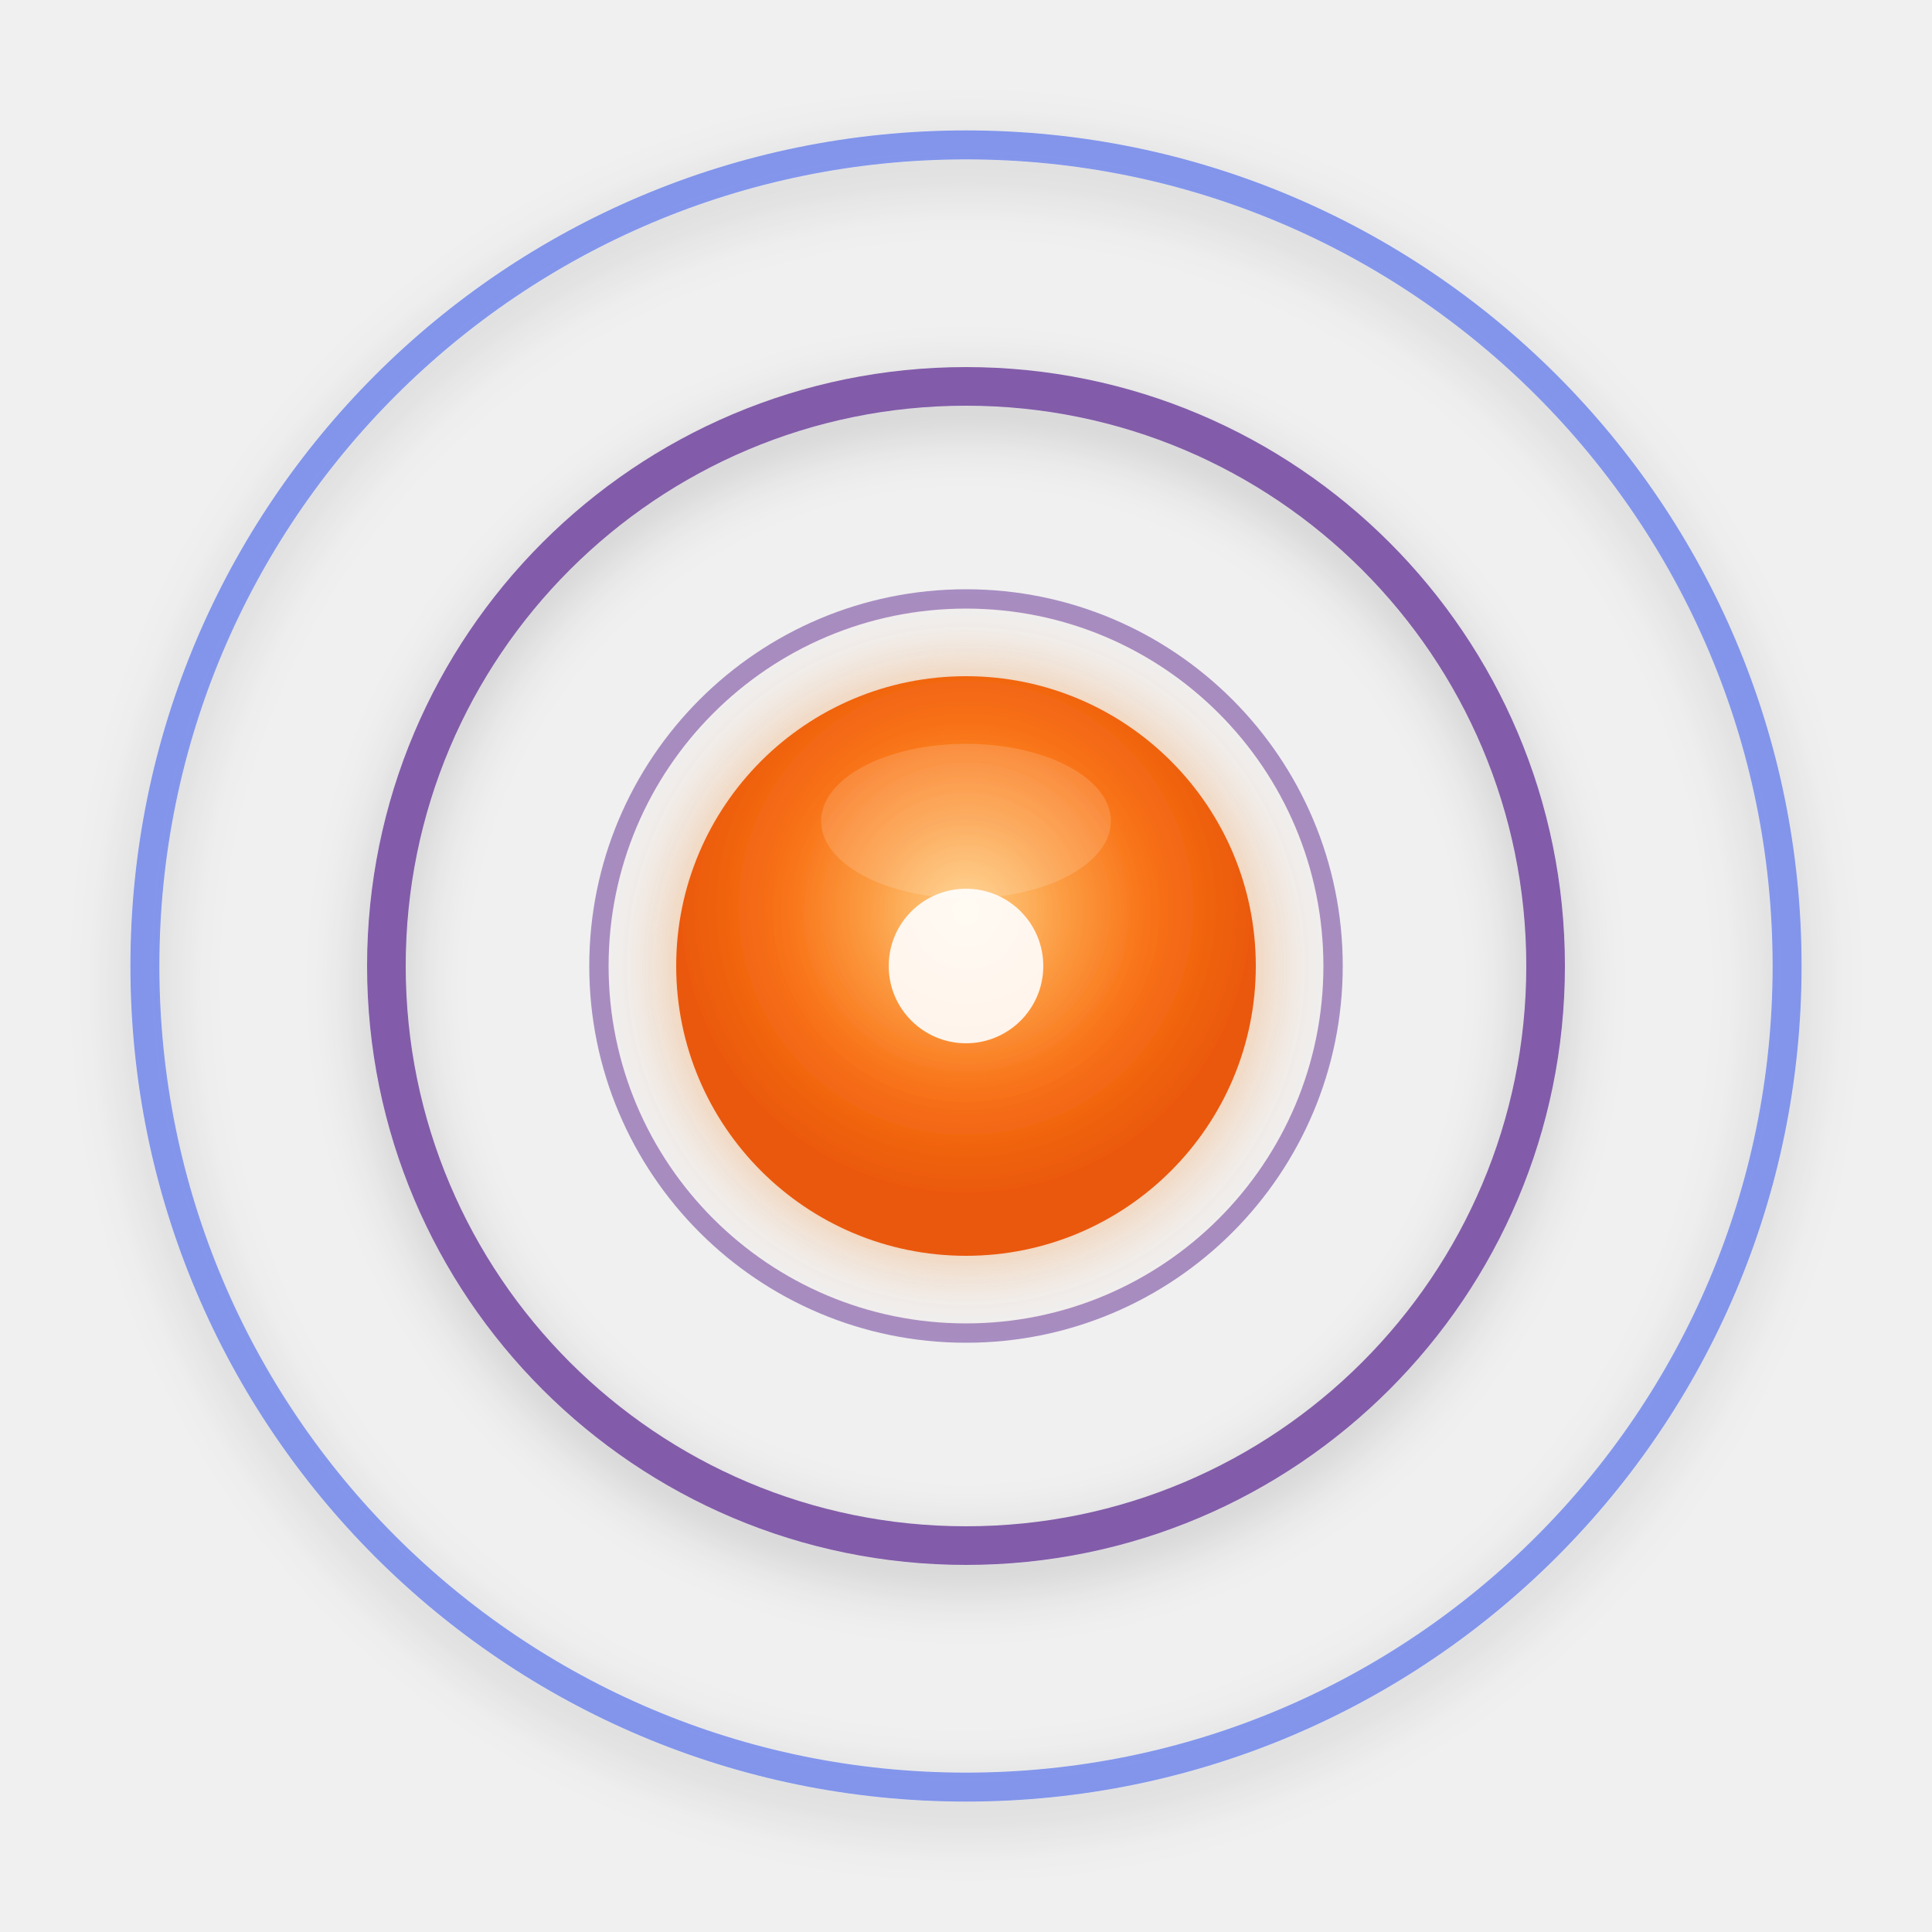
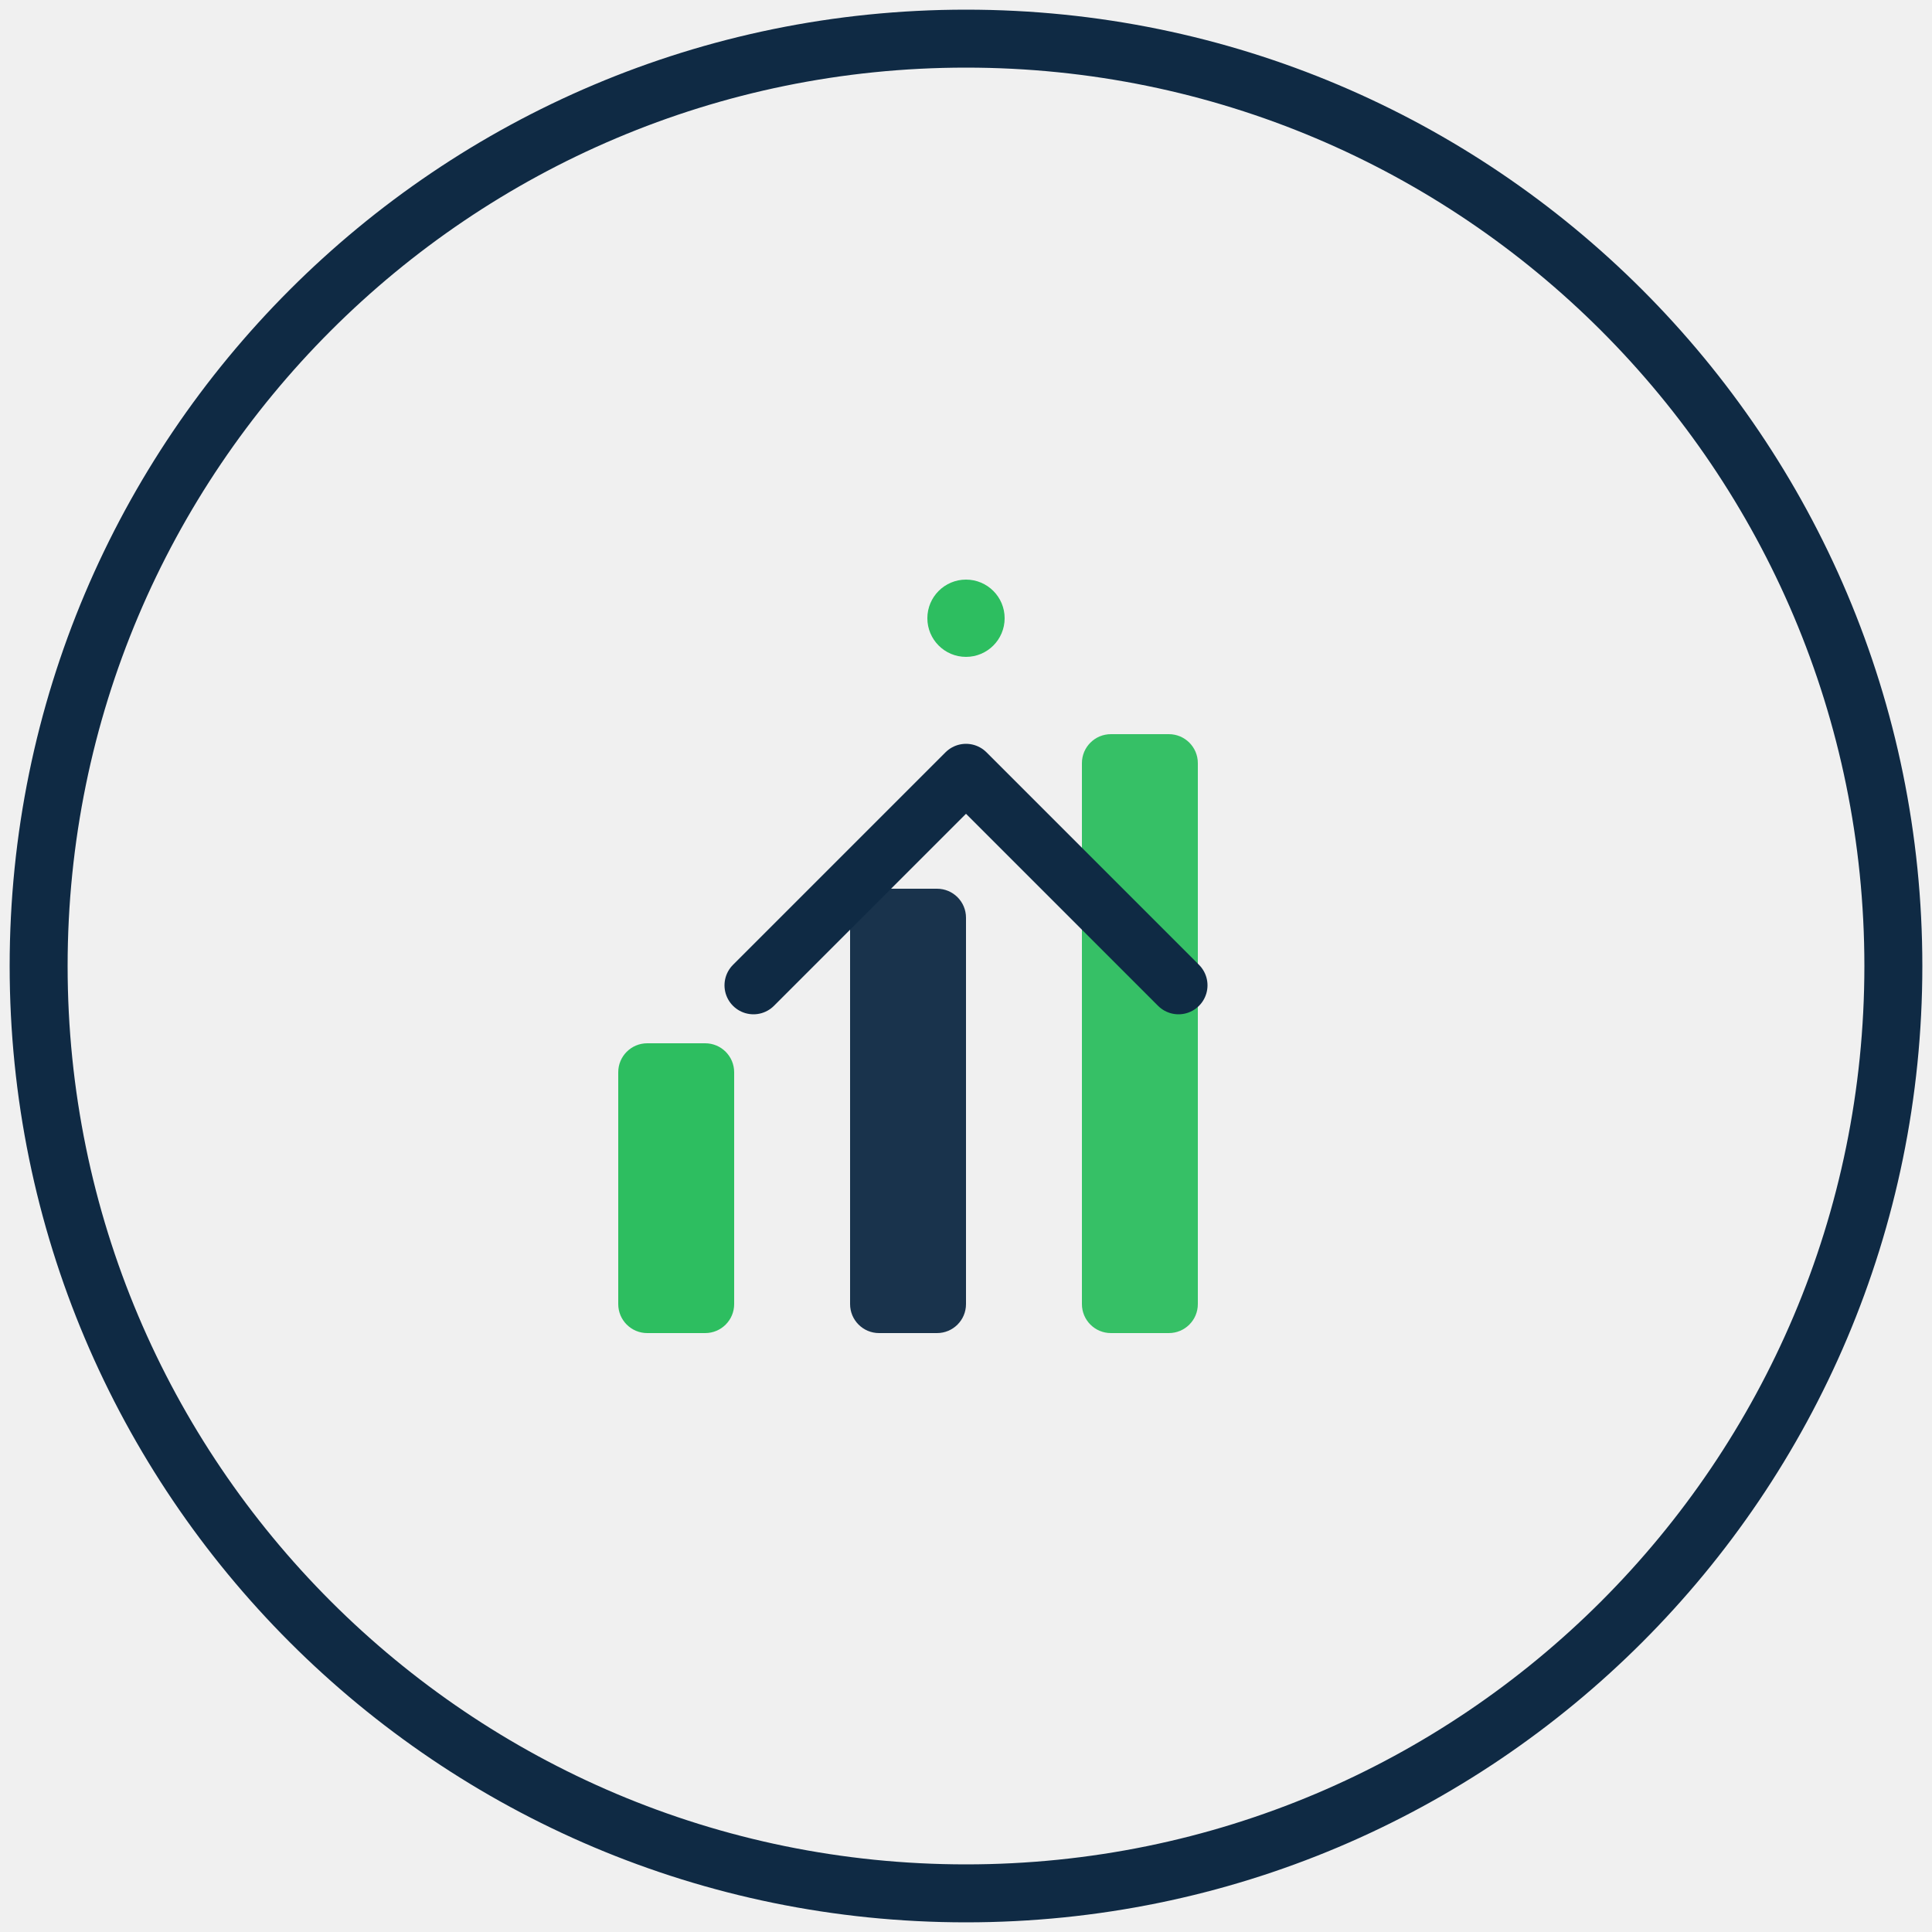
- <svg xmlns="http://www.w3.org/2000/svg" viewBox="0 0 200 200">
-   <defs>
-     <radialGradient id="outerGrad" cx="50%" cy="50%">
-       <stop offset="0%" style="stop-color:#667eea;stop-opacity:0.3" />
-       <stop offset="70%" style="stop-color:#667eea;stop-opacity:0.8" />
-       <stop offset="100%" style="stop-color:#667eea;stop-opacity:1" />
-     </radialGradient>
-     <radialGradient id="middleGrad" cx="50%" cy="50%">
-       <stop offset="0%" style="stop-color:#764ba2;stop-opacity:0.5" />
-       <stop offset="50%" style="stop-color:#764ba2;stop-opacity:0.9" />
-       <stop offset="100%" style="stop-color:#764ba2;stop-opacity:1" />
-     </radialGradient>
-     <radialGradient id="coreGrad" cx="50%" cy="40%">
-       <stop offset="0%" style="stop-color:#FFB74D;stop-opacity:1" />
-       <stop offset="60%" style="stop-color:#F97316;stop-opacity:1" />
-       <stop offset="100%" style="stop-color:#EA580C;stop-opacity:1" />
-     </radialGradient>
-     <radialGradient id="glowGrad" cx="50%" cy="50%">
-       <stop offset="0%" style="stop-color:#FFFFFF;stop-opacity:0.6" />
-       <stop offset="50%" style="stop-color:#FFFFFF;stop-opacity:0.2" />
-       <stop offset="100%" style="stop-color:#FFFFFF;stop-opacity:0" />
-     </radialGradient>
-     <filter id="outerGlow" x="-50%" y="-50%" width="200%" height="200%">
-       <feGaussianBlur stdDeviation="4" result="blur" />
-       <feFlood flood-color="#F97316" flood-opacity="0.4" />
-       <feComposite in2="blur" operator="in" />
-       <feMerge>
-         <feMergeNode />
-         <feMergeNode in="SourceGraphic" />
-       </feMerge>
-     </filter>
-     <filter id="shadow" x="-50%" y="-50%" width="200%" height="200%">
-       <feGaussianBlur in="SourceAlpha" stdDeviation="3" />
-       <feOffset dx="0" dy="2" result="offsetblur" />
-       <feFlood flood-color="#000000" flood-opacity="0.2" />
-       <feComposite in2="offsetblur" operator="in" />
-       <feMerge>
-         <feMergeNode />
-         <feMergeNode in="SourceGraphic" />
-       </feMerge>
-     </filter>
-   </defs>
-   <circle cx="100" cy="100" r="85" fill="none" stroke="url(#outerGrad)" stroke-width="3" opacity="0.8" filter="url(#shadow)" />
-   <circle cx="100" cy="100" r="60" fill="none" stroke="url(#middleGrad)" stroke-width="4" opacity="0.9" filter="url(#shadow)" />
-   <circle cx="100" cy="100" r="38" fill="none" stroke="#764ba2" stroke-width="2" opacity="0.6" />
-   <circle cx="100" cy="100" r="30" fill="url(#coreGrad)" filter="url(#outerGlow)" />
-   <circle cx="100" cy="95" r="20" fill="url(#glowGrad)" opacity="0.5" />
-   <circle cx="100" cy="100" r="8" fill="#FFFFFF" opacity="0.9" />
-   <ellipse cx="100" cy="85" rx="15" ry="8" fill="#FFFFFF" opacity="0.15" />
+ <svg xmlns="http://www.w3.org/2000/svg" viewBox="0 0 200 200" role="img" aria-label="AltiVita icon">
+   <circle cx="100" cy="100" r="96" fill="none" stroke="#0F2A44" stroke-width="6" />
+   <rect x="64" y="108" width="12" height="30" rx="3" fill="#2DBE60" />
+   <rect x="88" y="92" width="12" height="46" rx="3" fill="#0F2A44" opacity="0.95" />
+   <rect x="112" y="76" width="12" height="62" rx="3" fill="#2DBE60" opacity="0.95" />
+   <path d="M78 102 L100 80 L122 102" fill="none" stroke="#0F2A44" stroke-width="6" stroke-linecap="round" stroke-linejoin="round" />
+   <circle cx="100" cy="64" r="4" fill="#2DBE60" />
</svg>
